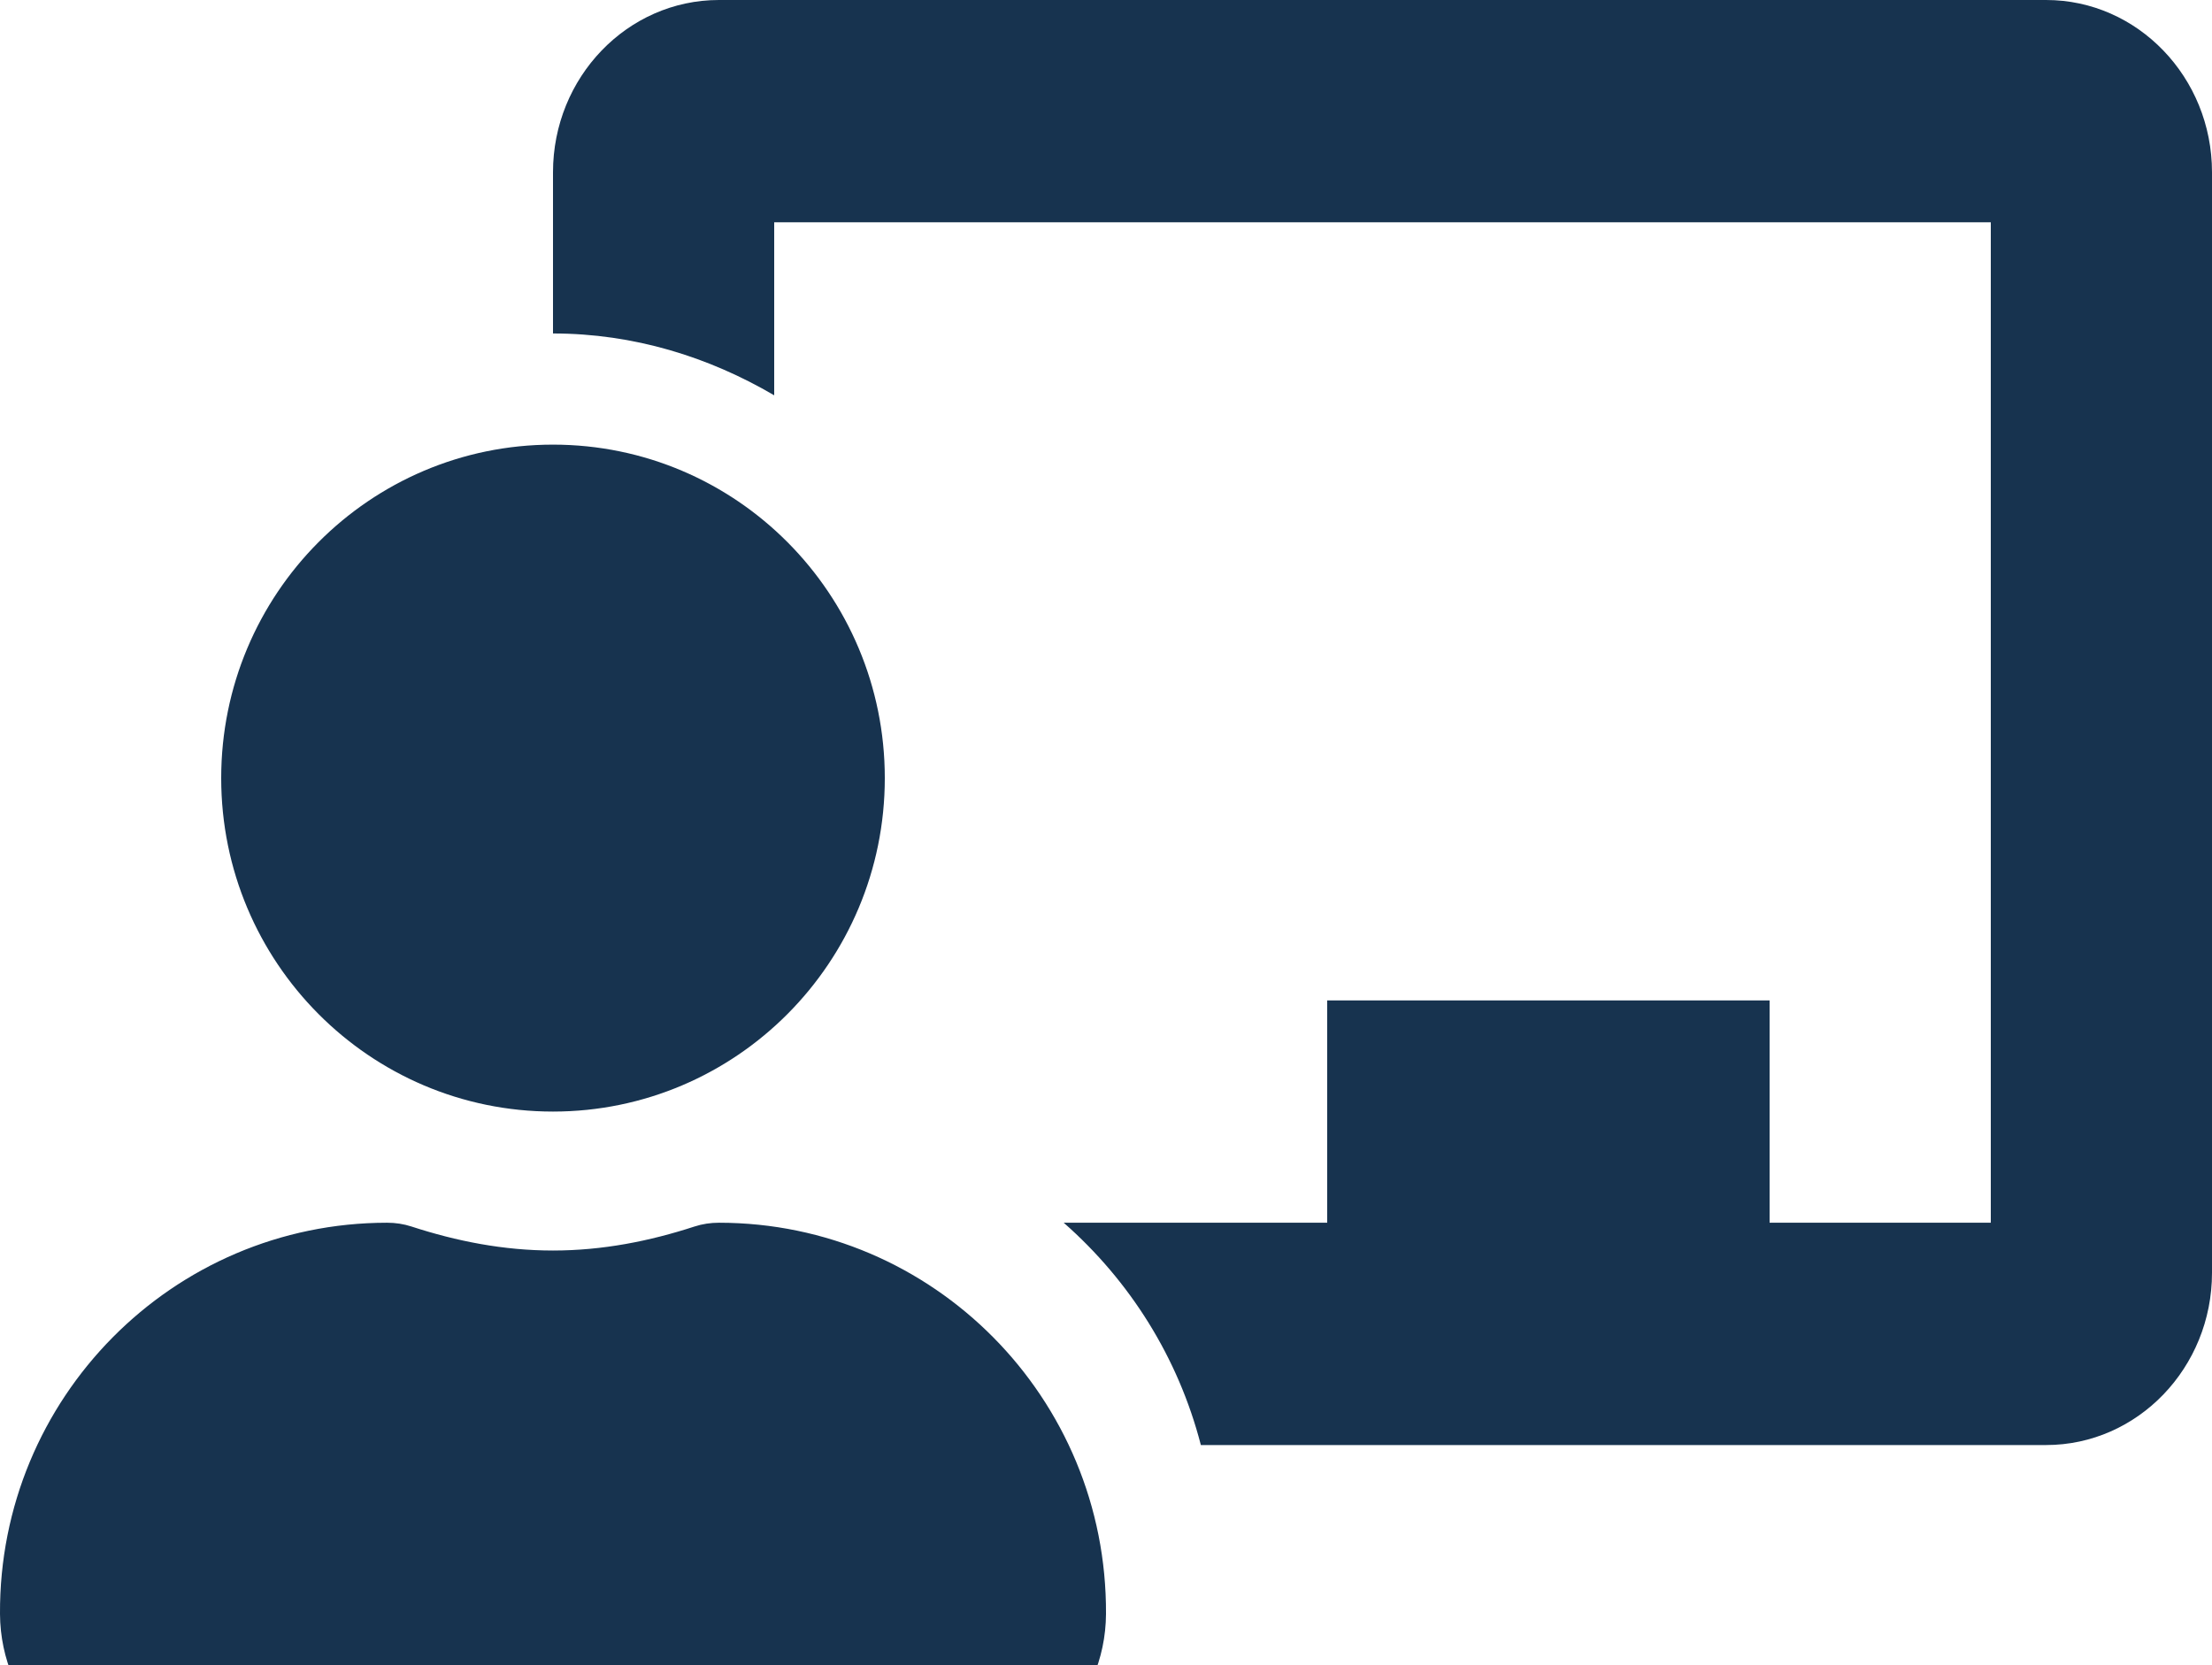
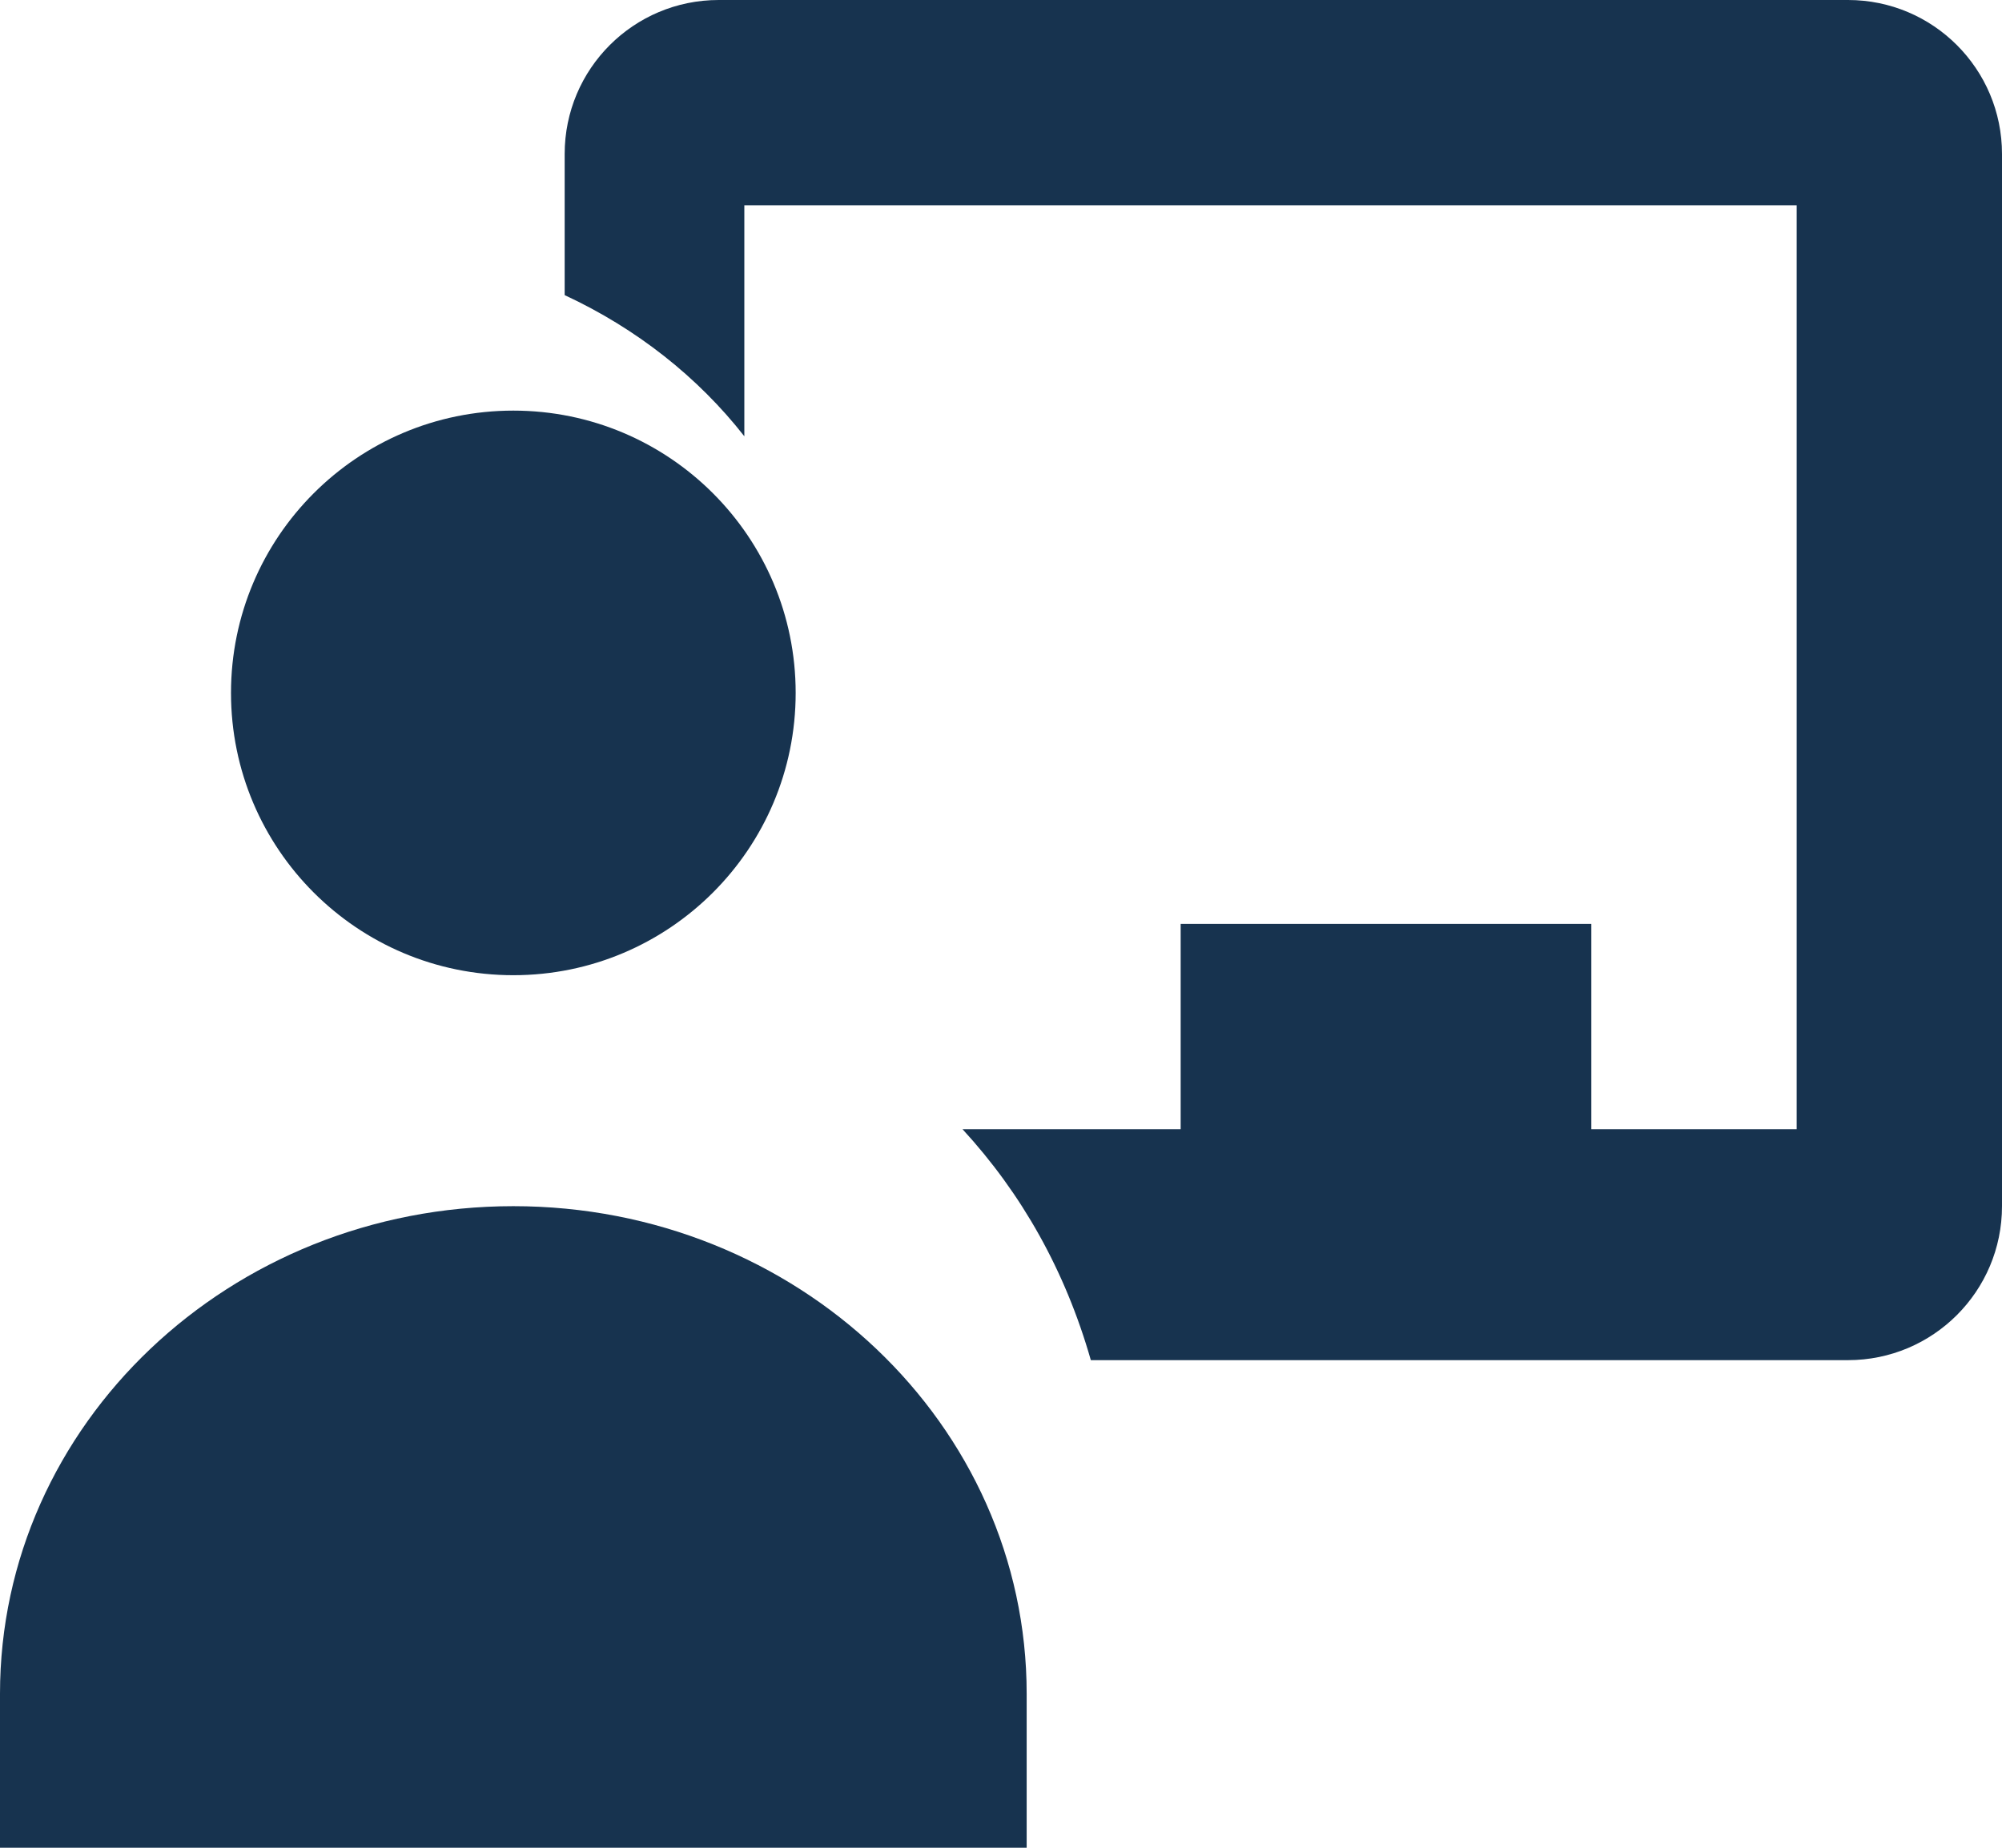
- <svg xmlns="http://www.w3.org/2000/svg" width="97" height="73" viewBox="0 0 97 73" fill="none">
-   <path d="M31.525 53.625C31.163 53.625 30.801 53.678 30.455 53.791C28.491 54.432 26.425 54.844 24.25 54.844C22.075 54.844 20.009 54.432 18.044 53.791C17.698 53.678 17.337 53.625 16.975 53.625C7.569 53.625 -0.05 61.315 0 70.782C0.021 74.782 3.294 78 7.275 78H41.225C45.207 78 48.479 74.782 48.5 70.782C48.55 61.315 40.931 53.625 31.525 53.625ZM24.25 48.75C32.286 48.75 38.8 42.202 38.8 34.125C38.8 26.048 32.286 19.5 24.25 19.5C16.214 19.5 9.7 26.048 9.7 34.125C9.7 42.202 16.214 48.75 24.25 48.75ZM89.725 0H31.525C27.513 0 24.25 3.39 24.25 7.555V14.625C27.8 14.625 31.086 15.658 33.95 17.337V9.75H87.3V53.625H77.6V43.875H58.2V53.625H46.645C49.54 56.168 51.665 59.525 52.66 63.375H89.725C93.737 63.375 97 59.985 97 55.82V7.555C97 3.39 93.737 0 89.725 0Z" fill="#17334F" />
+ <svg xmlns="http://www.w3.org/2000/svg" width="78" height="72" viewBox="0 0 78 72" fill="none">
+   <path d="M72 0H28C24.686 0 22 2.686 22 6V11.5C24.8 12.8 27.2 14.7 29 17V8H70V44H62V36H46V44H37.5C39.8 46.5 41.5 49.5 42.5 53H72C75.314 53 78 50.314 78 47V6C78 2.686 75.314 0 72 0Z" fill="#17334F" />
+   <circle cx="20" cy="27" r="11" fill="#17334F" />
+   <path d="M0 66C0 55.5 8.95 47 20 47C31.05 47 40 55.5 40 66V72H0V66Z" fill="#17334F" />
</svg>
